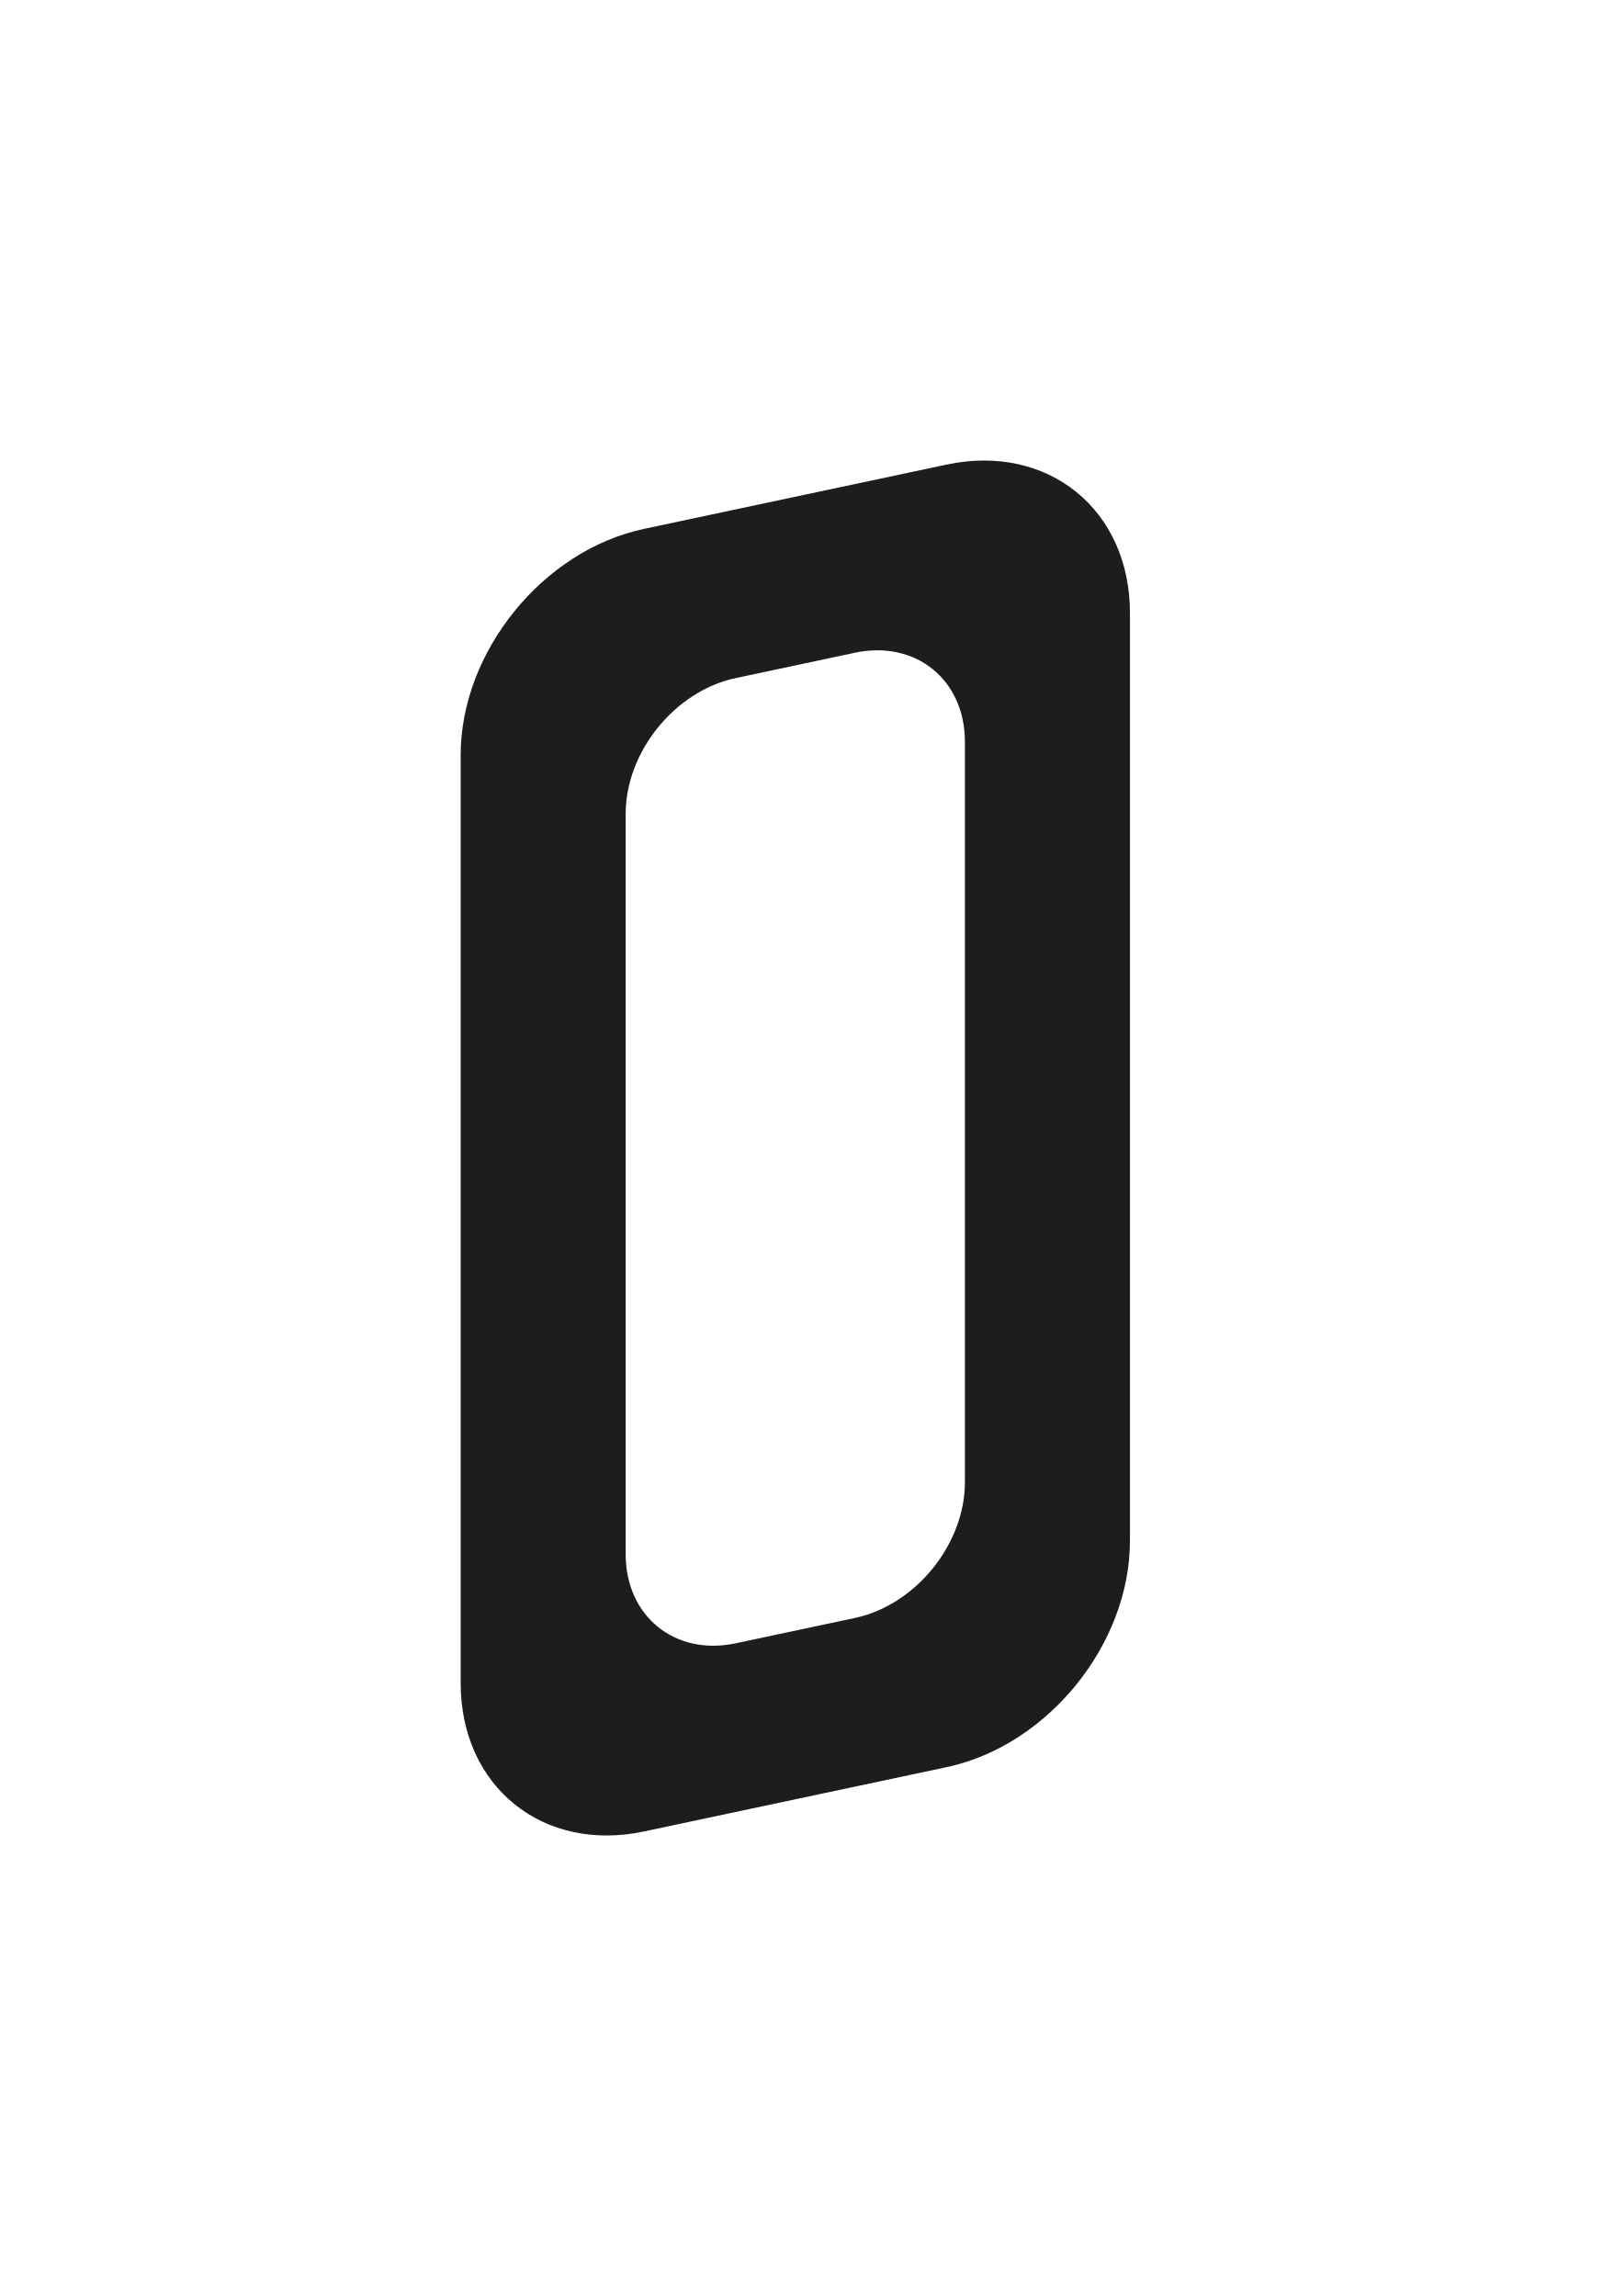
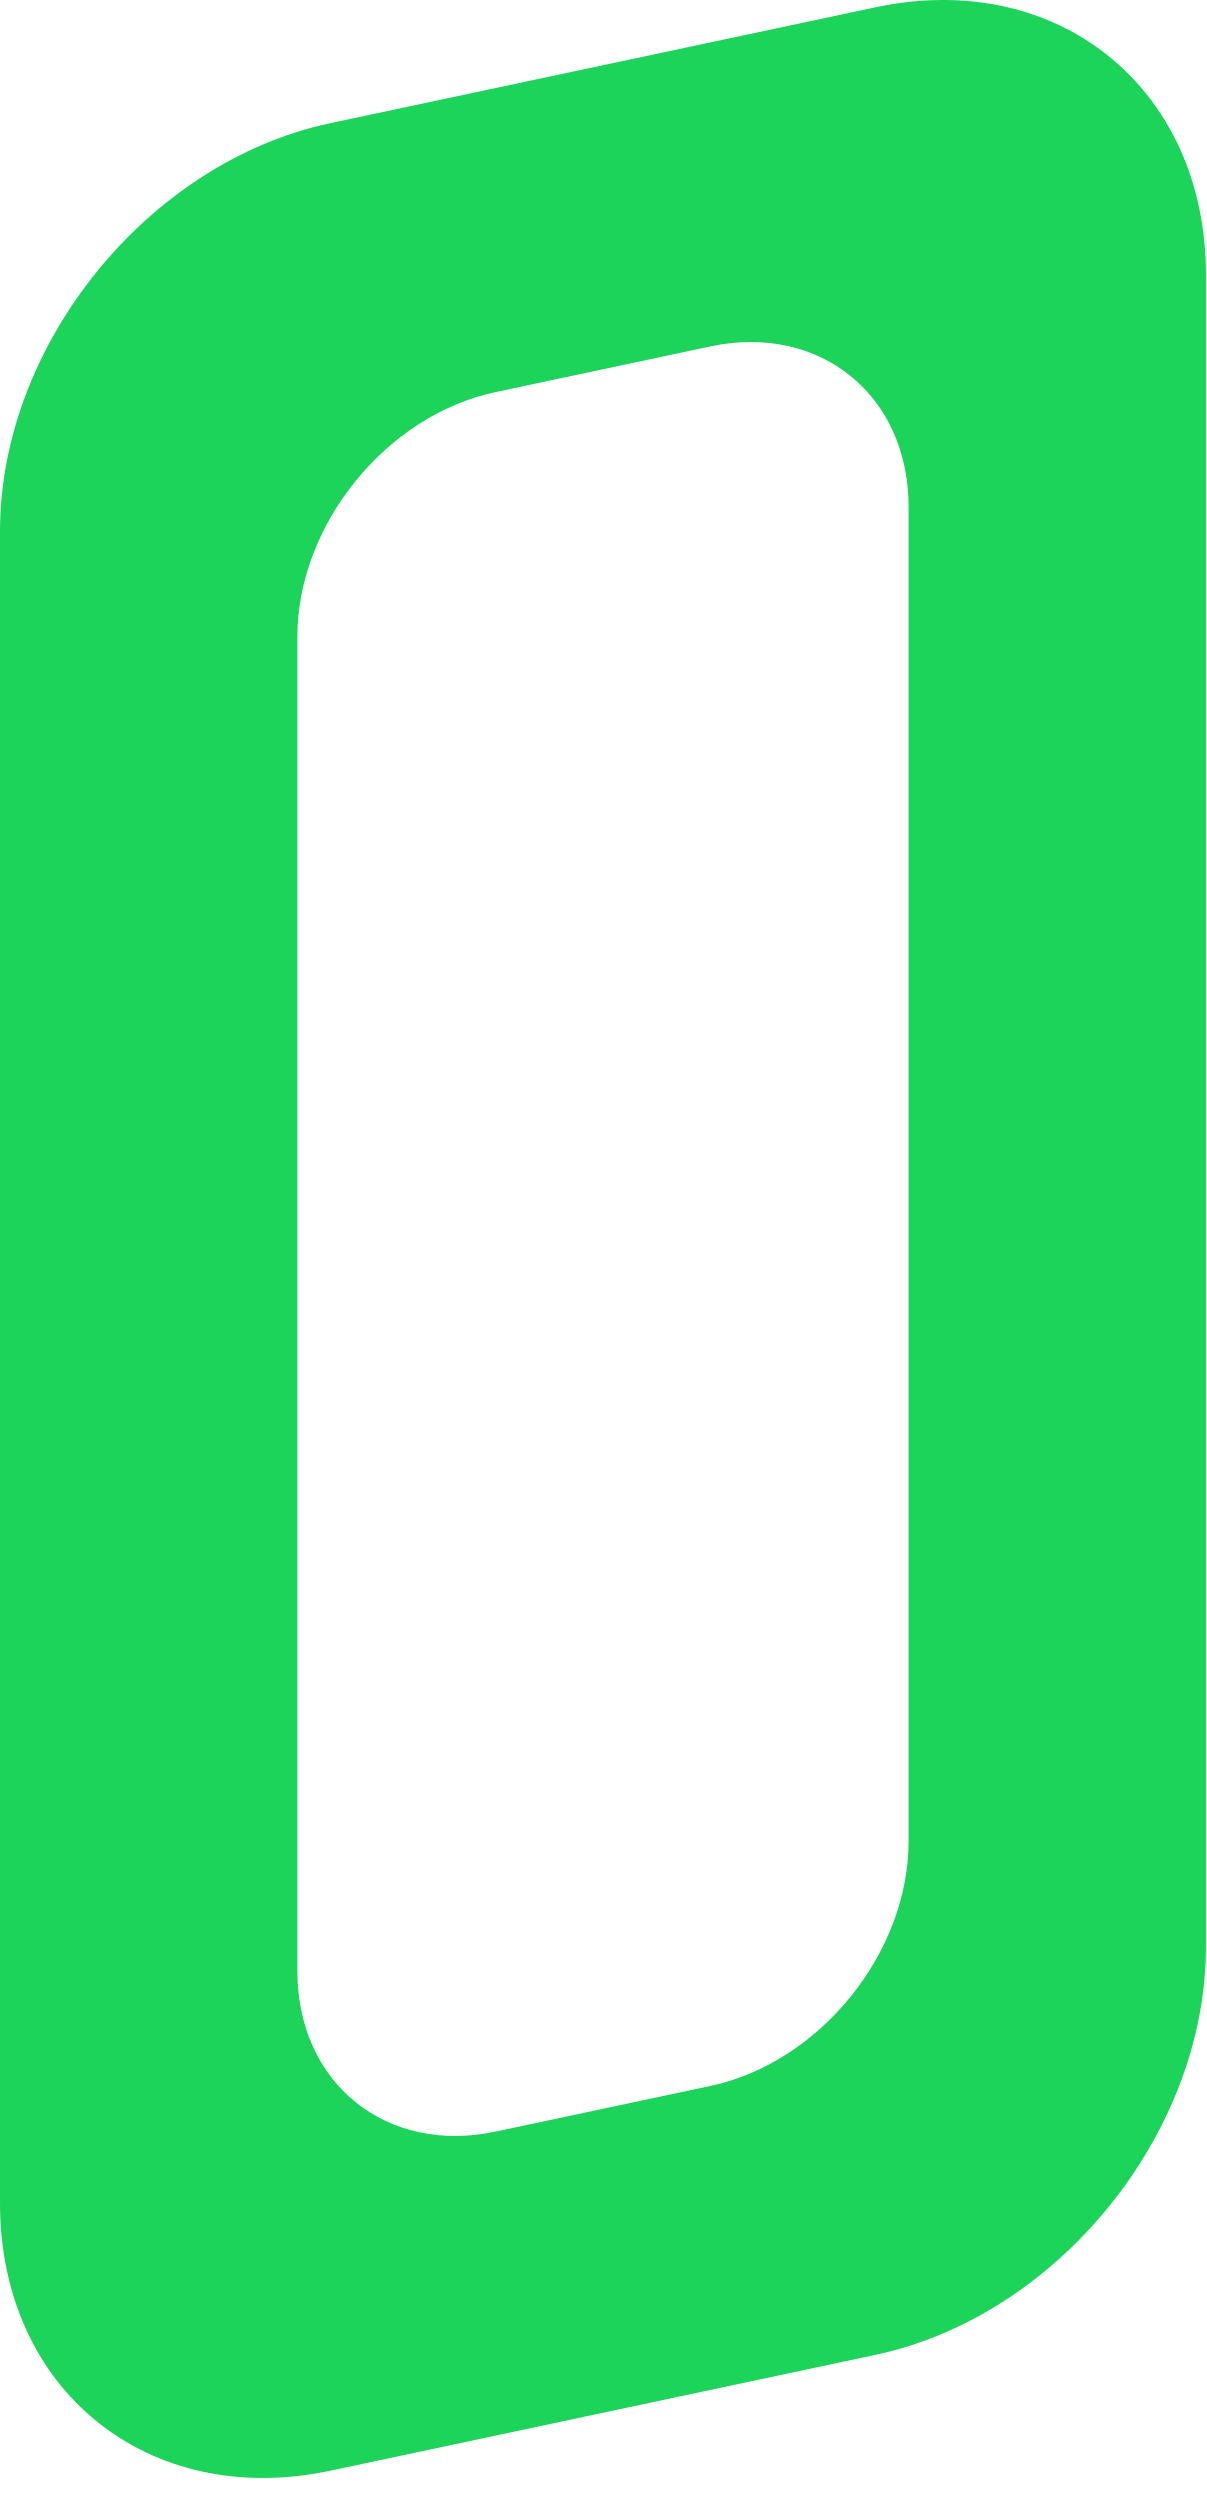
- <svg xmlns="http://www.w3.org/2000/svg" width="67" height="96" viewBox="0 0 67 96" fill="none">
-   <path d="M39.569 19.425C43.802 18.525 47.234 21.304 47.234 25.632V64.422C47.234 68.75 43.802 72.988 39.569 73.888L26.921 76.576C22.688 77.476 19.256 74.697 19.256 70.369V31.579C19.256 27.251 22.688 23.013 26.921 22.113L39.569 19.425ZM40.335 31.017C40.335 28.42 38.276 26.753 35.736 27.292L30.754 28.352C28.214 28.891 26.154 31.434 26.154 34.031V64.985C26.154 67.581 28.214 69.249 30.754 68.709L35.736 67.65C38.276 67.11 40.335 64.567 40.335 61.97V31.017Z" fill="#1D1D1F" />
+ <svg xmlns="http://www.w3.org/2000/svg" width="28" height="58" viewBox="0 0 28 58" fill="none">
+   <path d="M20.313 0.169C24.546 -0.731 27.978 2.048 27.978 6.376V45.166C27.978 49.494 24.546 53.732 20.313 54.632L7.665 57.32C3.432 58.22 5.08778e-06 55.441 0 51.113V12.323C0 7.995 3.432 3.757 7.665 2.857L20.313 0.169ZM21.079 11.761C21.079 9.164 19.02 7.497 16.48 8.037L11.498 9.096C8.958 9.636 6.899 12.178 6.899 14.775V45.729C6.899 48.325 8.958 49.993 11.498 49.453L16.48 48.394C19.02 47.854 21.079 45.311 21.079 42.715V11.761Z" fill="#1DD45A" />
</svg>
